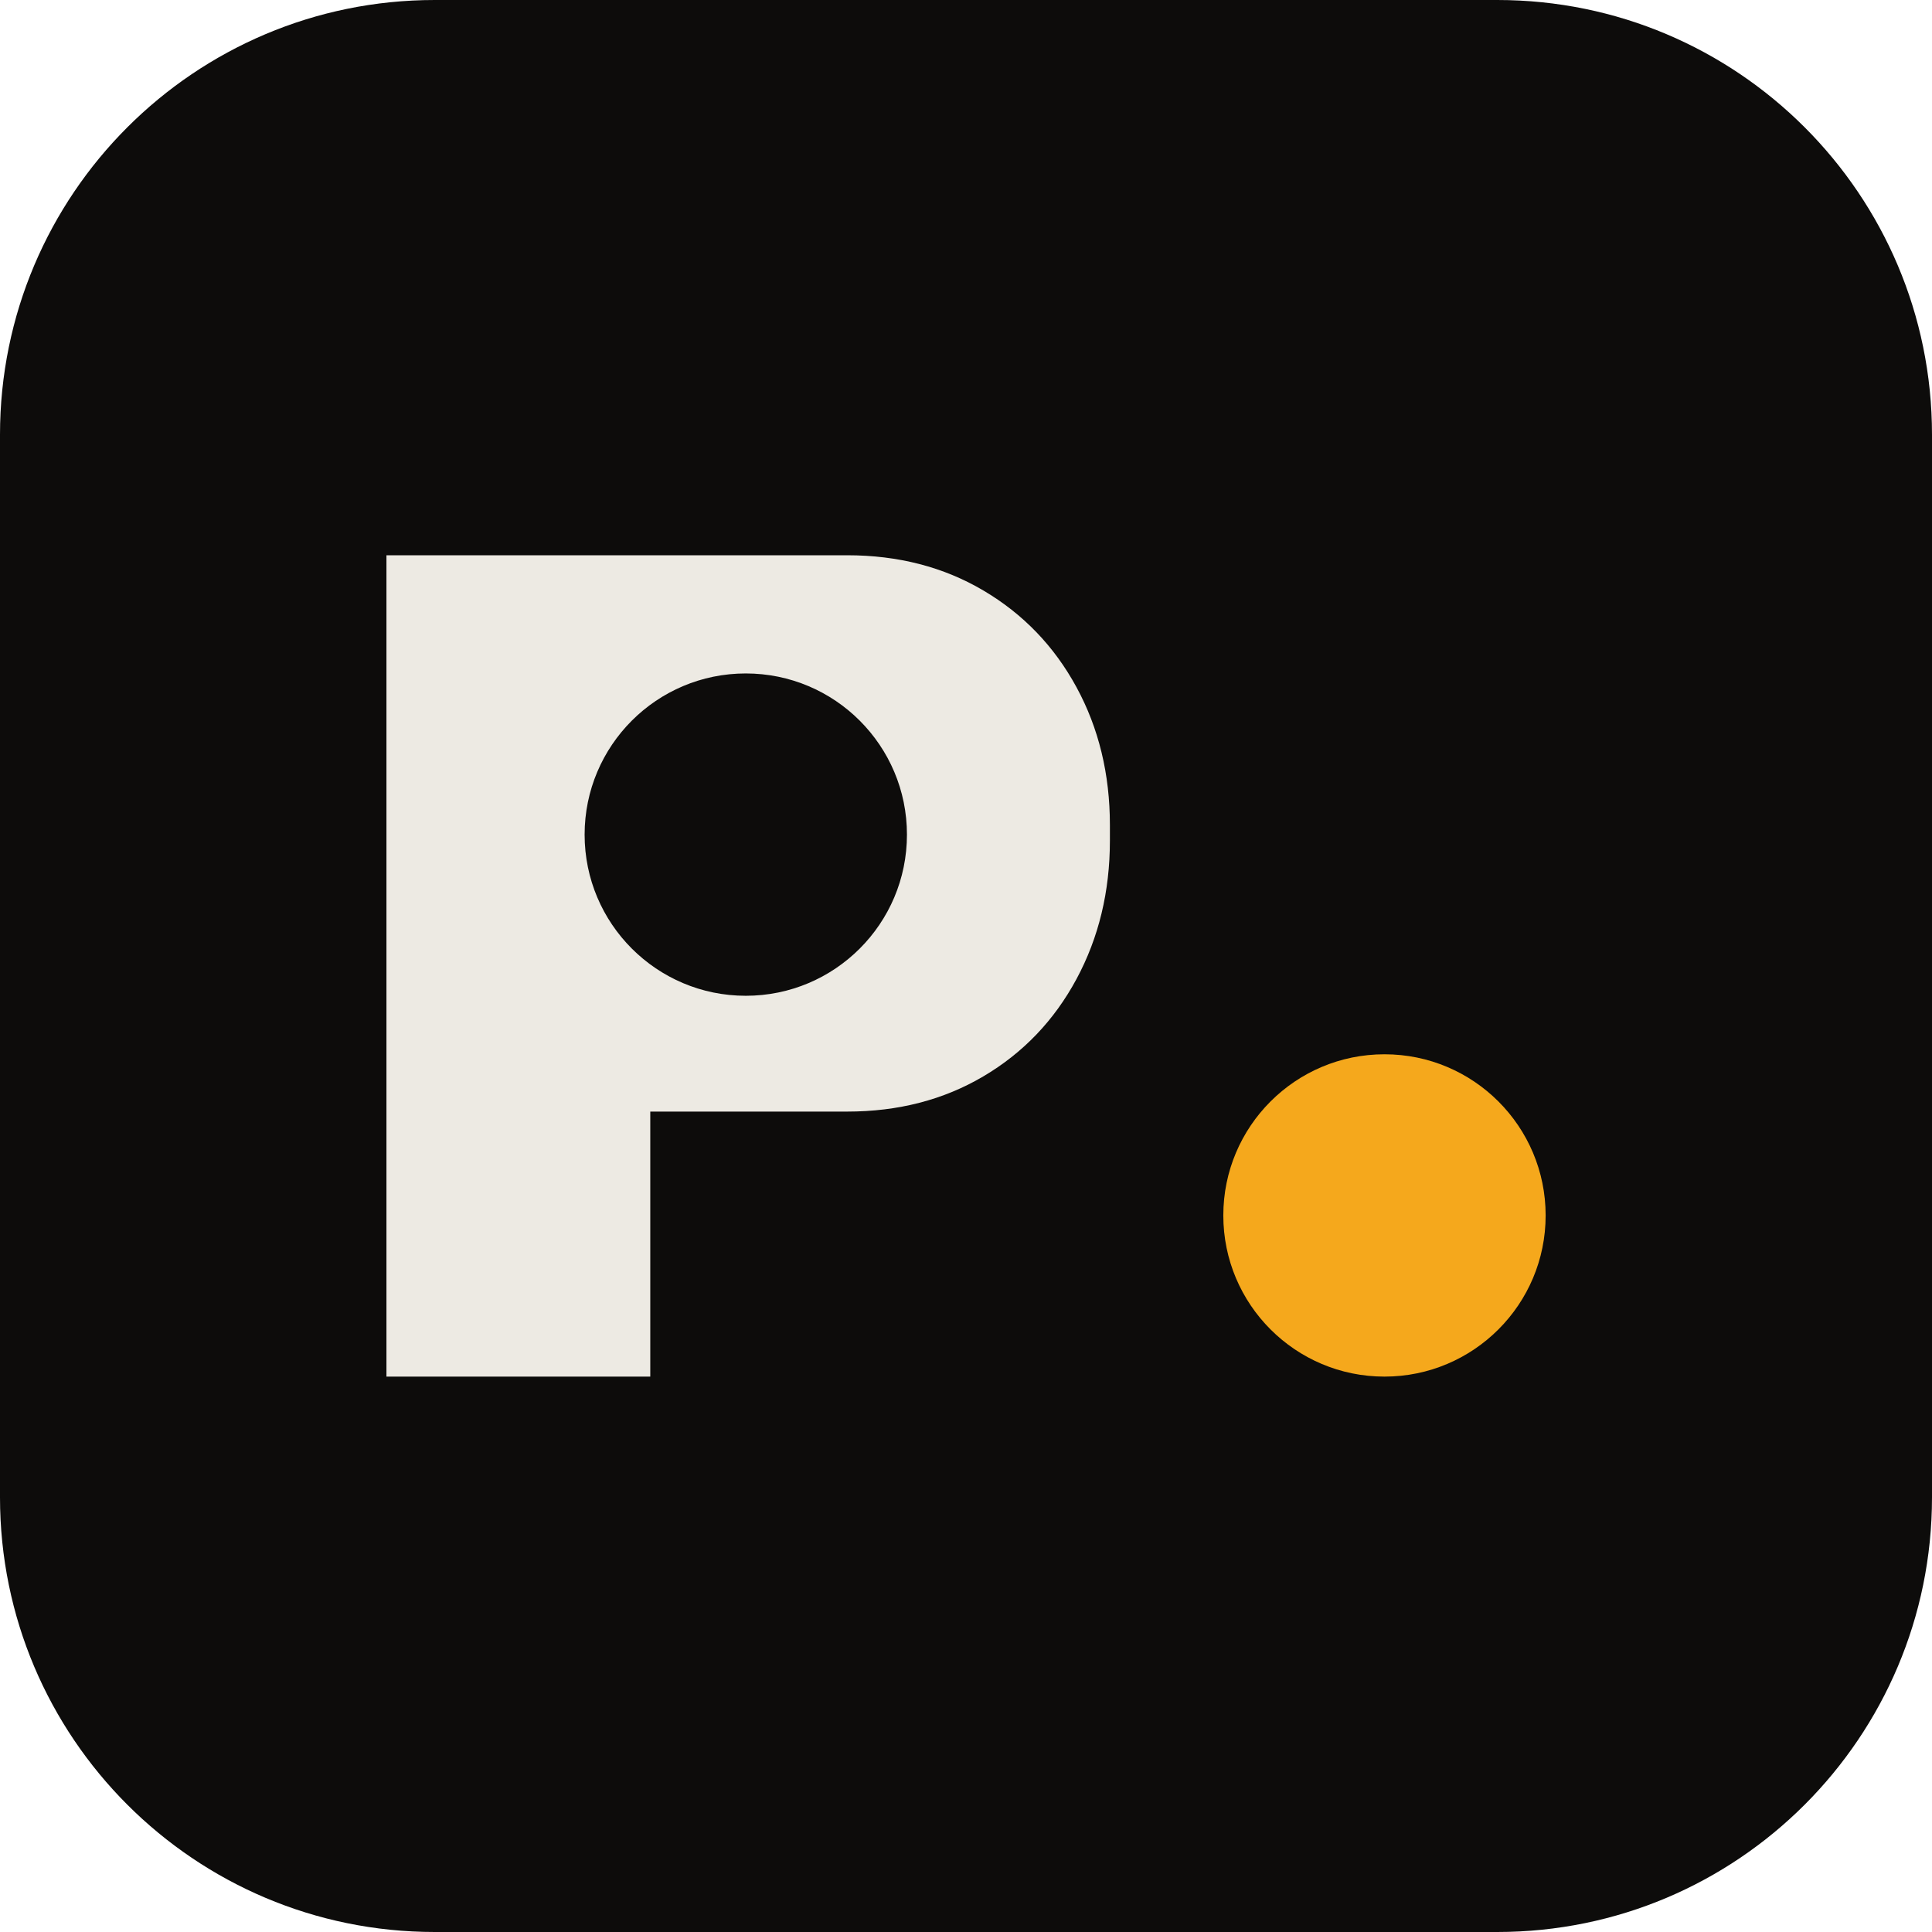
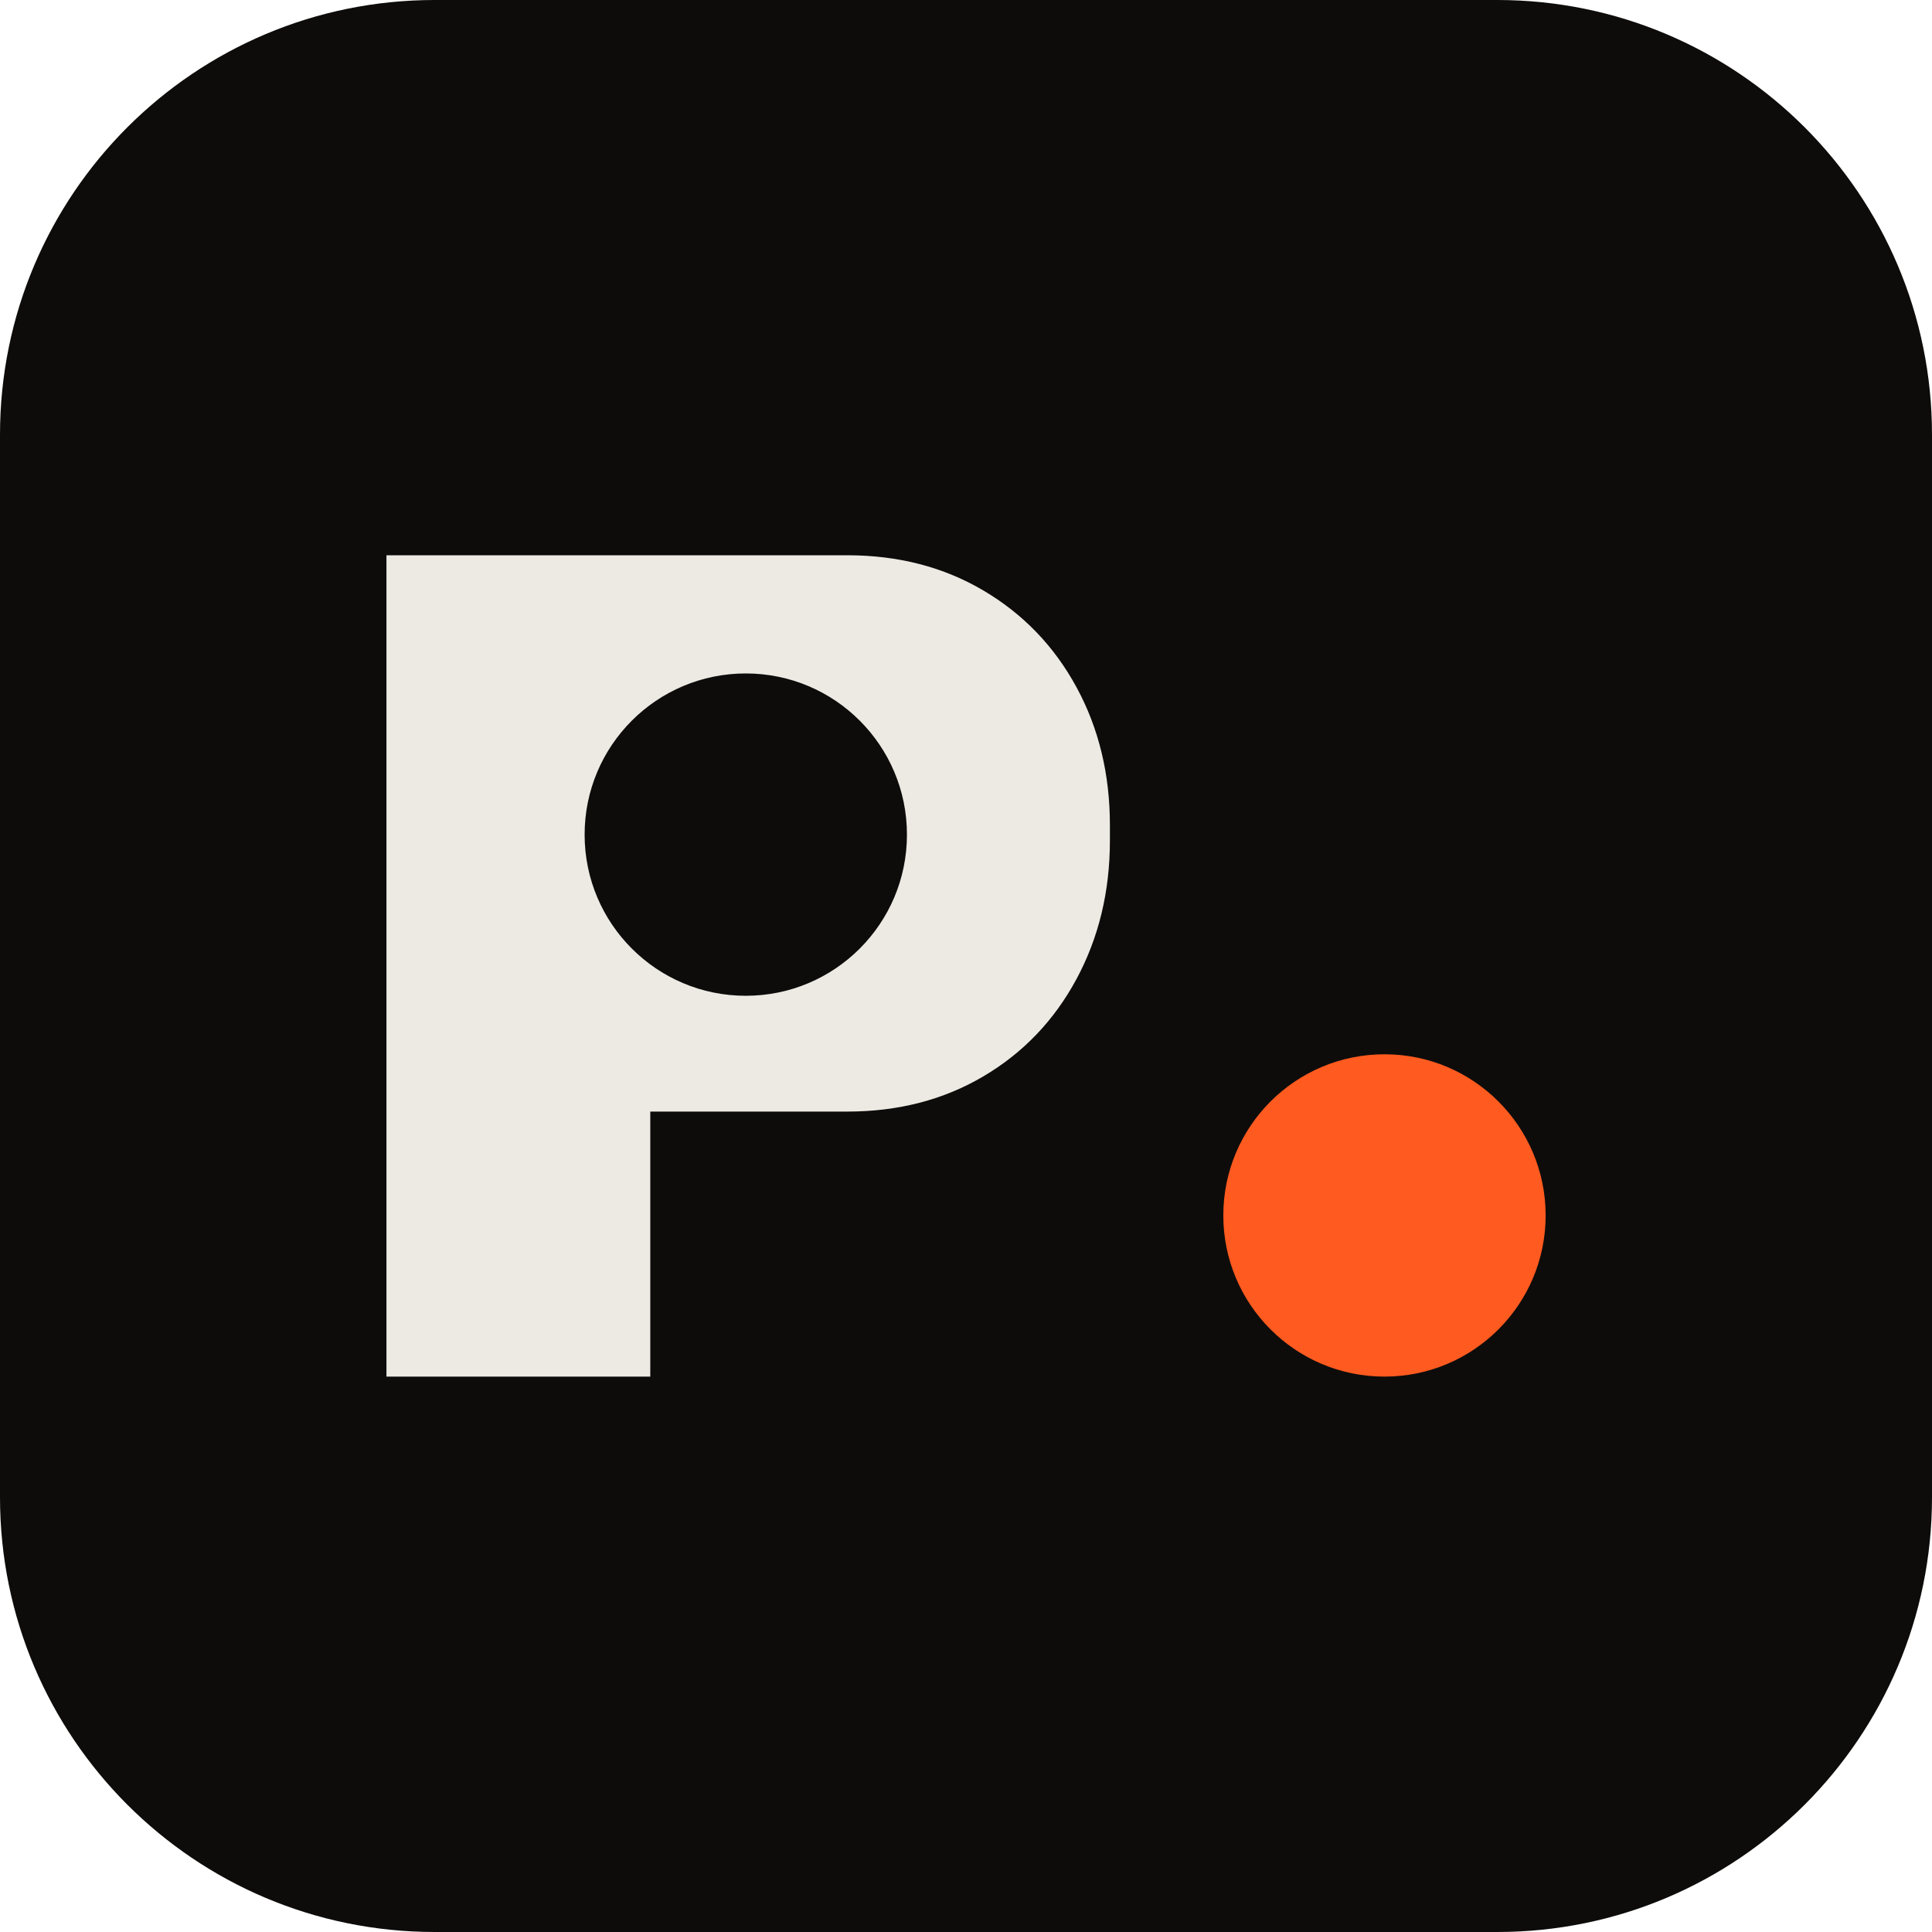
<svg xmlns="http://www.w3.org/2000/svg" viewBox="0 0 1024 1024">
  <rect width="1024" height="1024" rx="230.4" fill="#0D0C0B" />
  <g transform="translate(158.0,294.3) scale(0.63275)">
    <path fill-rule="evenodd" fill="#EDEAE3" d="M 680.0 226.0 L 680.0 239.0 Q 680.0 303.0 652.0 355.0 Q 624.0 407.0 574.0 436.5 Q 524.0 466.0 460.0 466.0 L 295.0 466.0 L 295.0 688.0 L 74.0 688.0 L 74.0 0.0 L 460.0 0.0 Q 524.0 0.0 574.0 29.5 Q 624.0 59.0 652.0 110.5 Q 680.0 162.0 680.0 226.0 Z M 240.0 234.0 A 135.0 135.0 0 1 0 510.0 234.0 A 135.0 135.0 0 1 0 240.0 234.0 Z" />
-     <circle cx="910" cy="553" r="135" fill="#F5A81C" />
+     <circle cx="910" cy="553" r="135" fill="#FF5A1F" />
  </g>
</svg>
